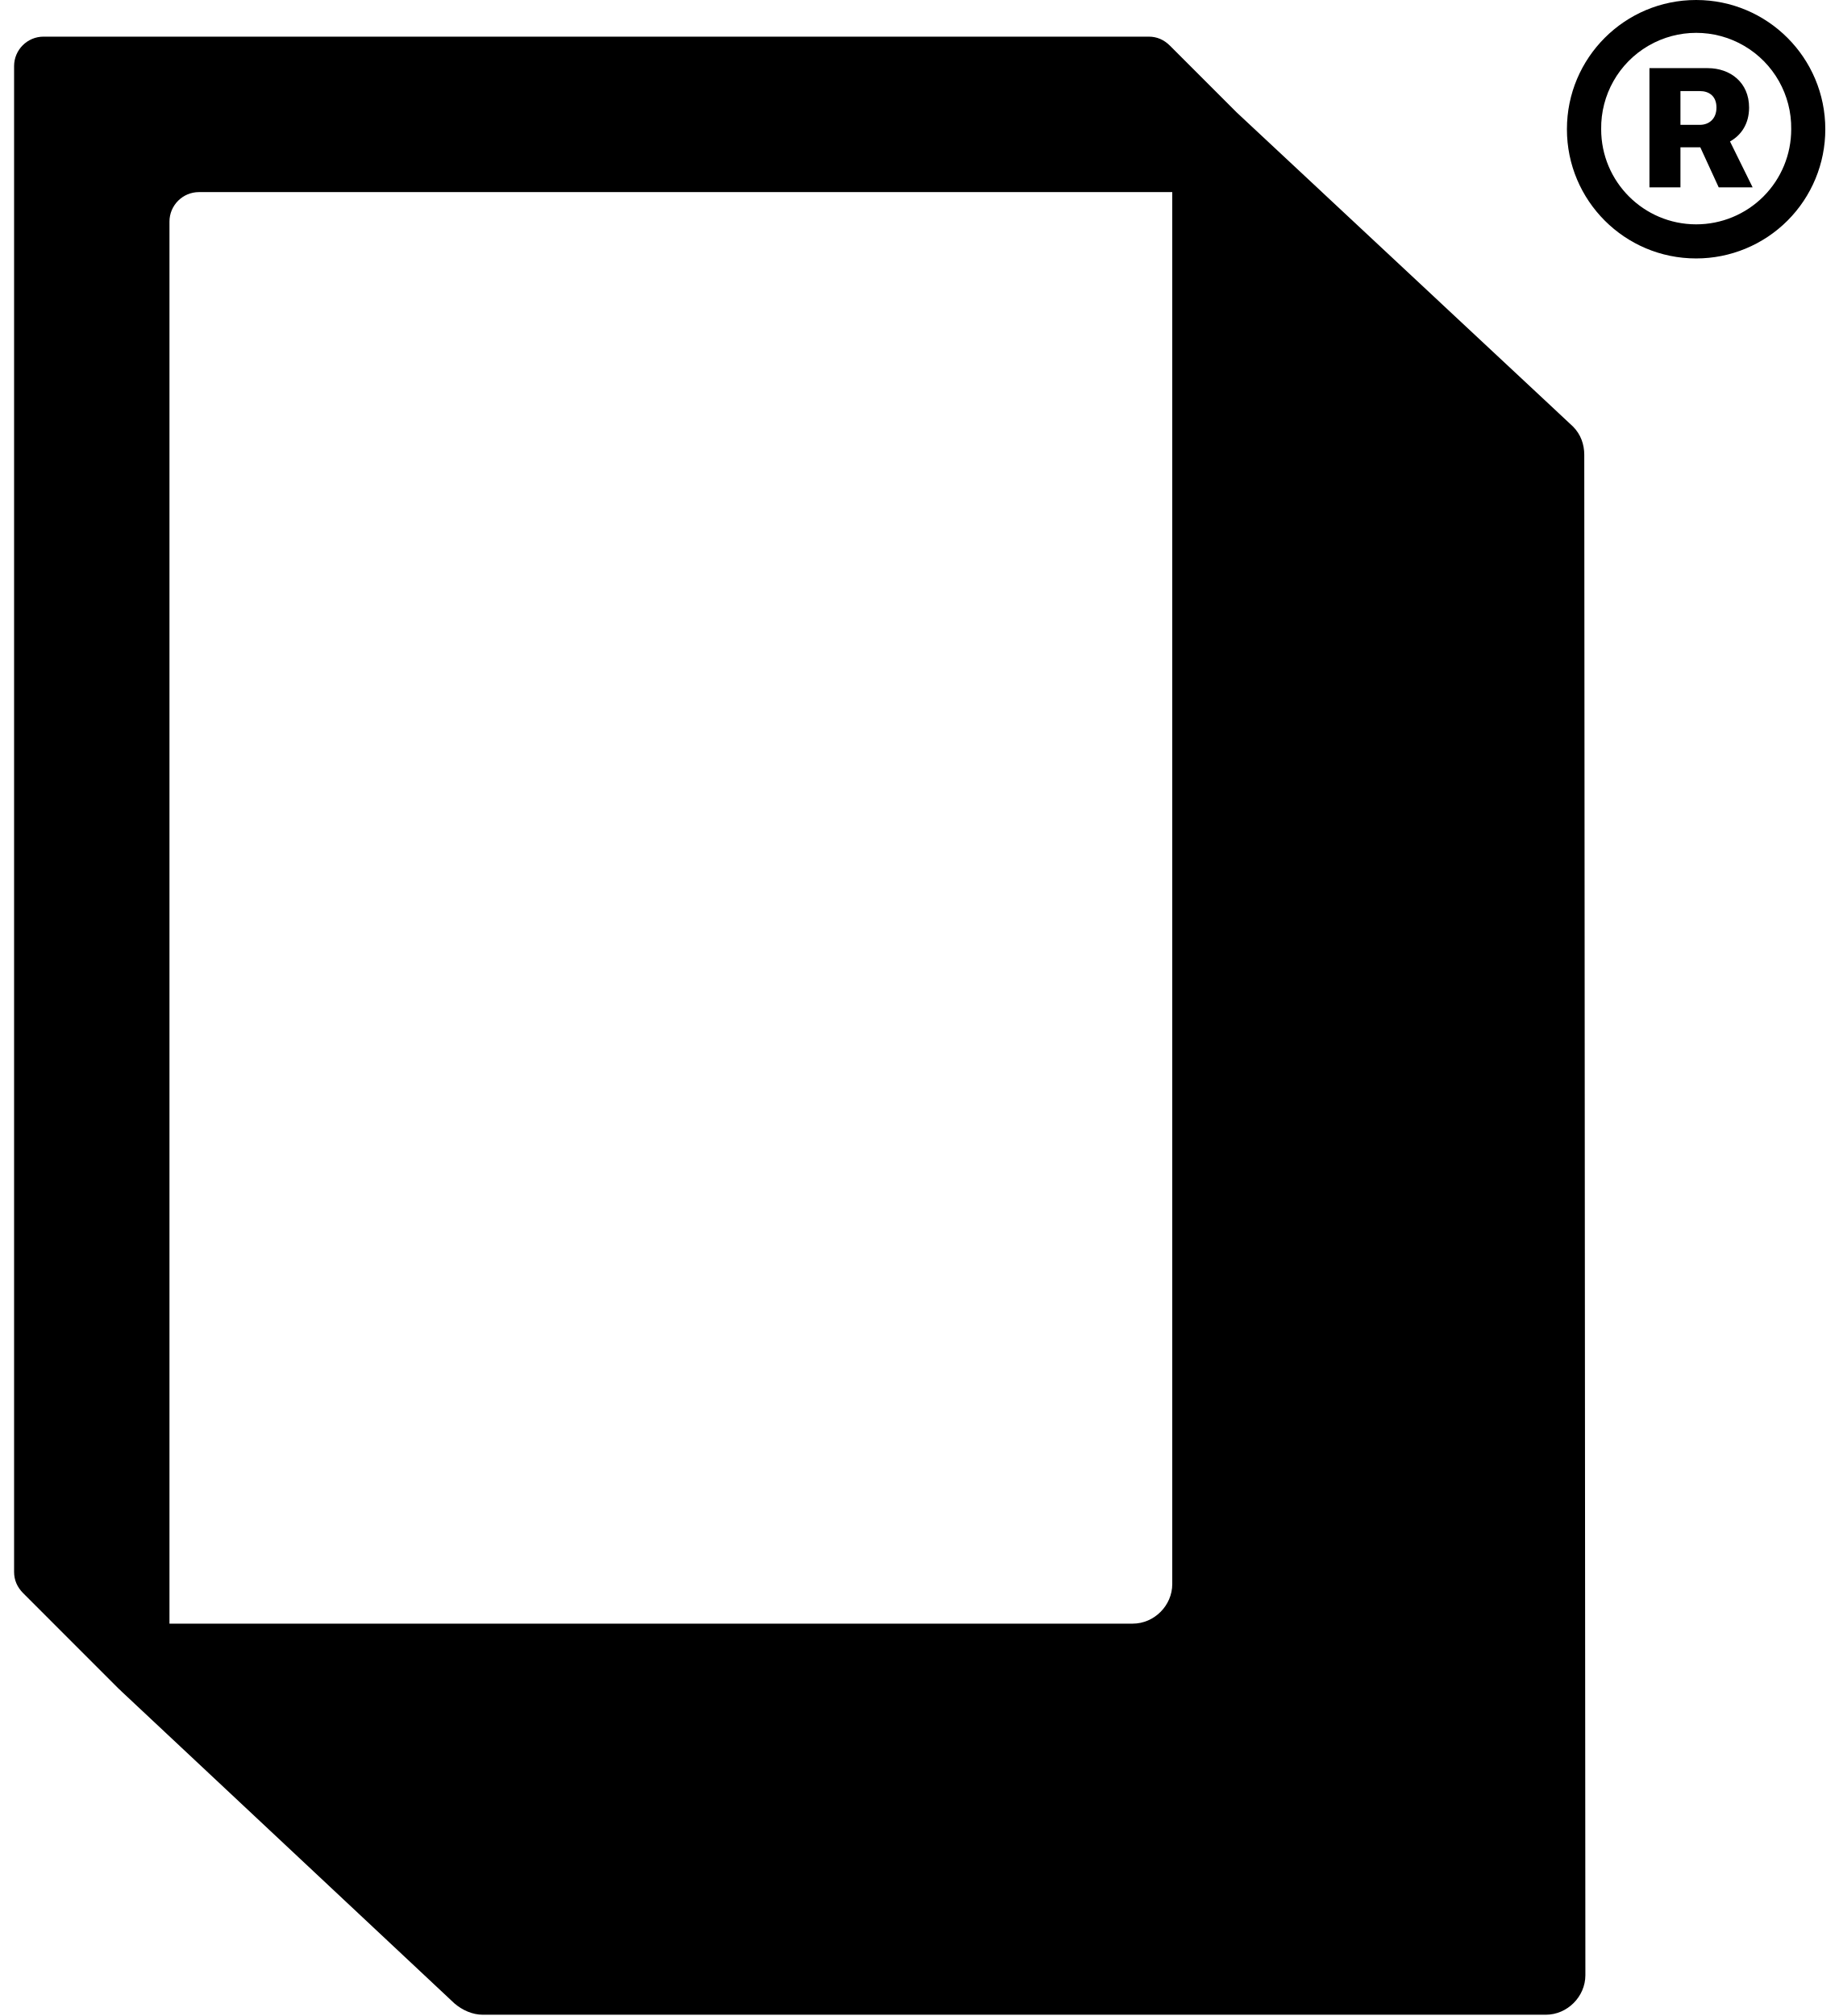
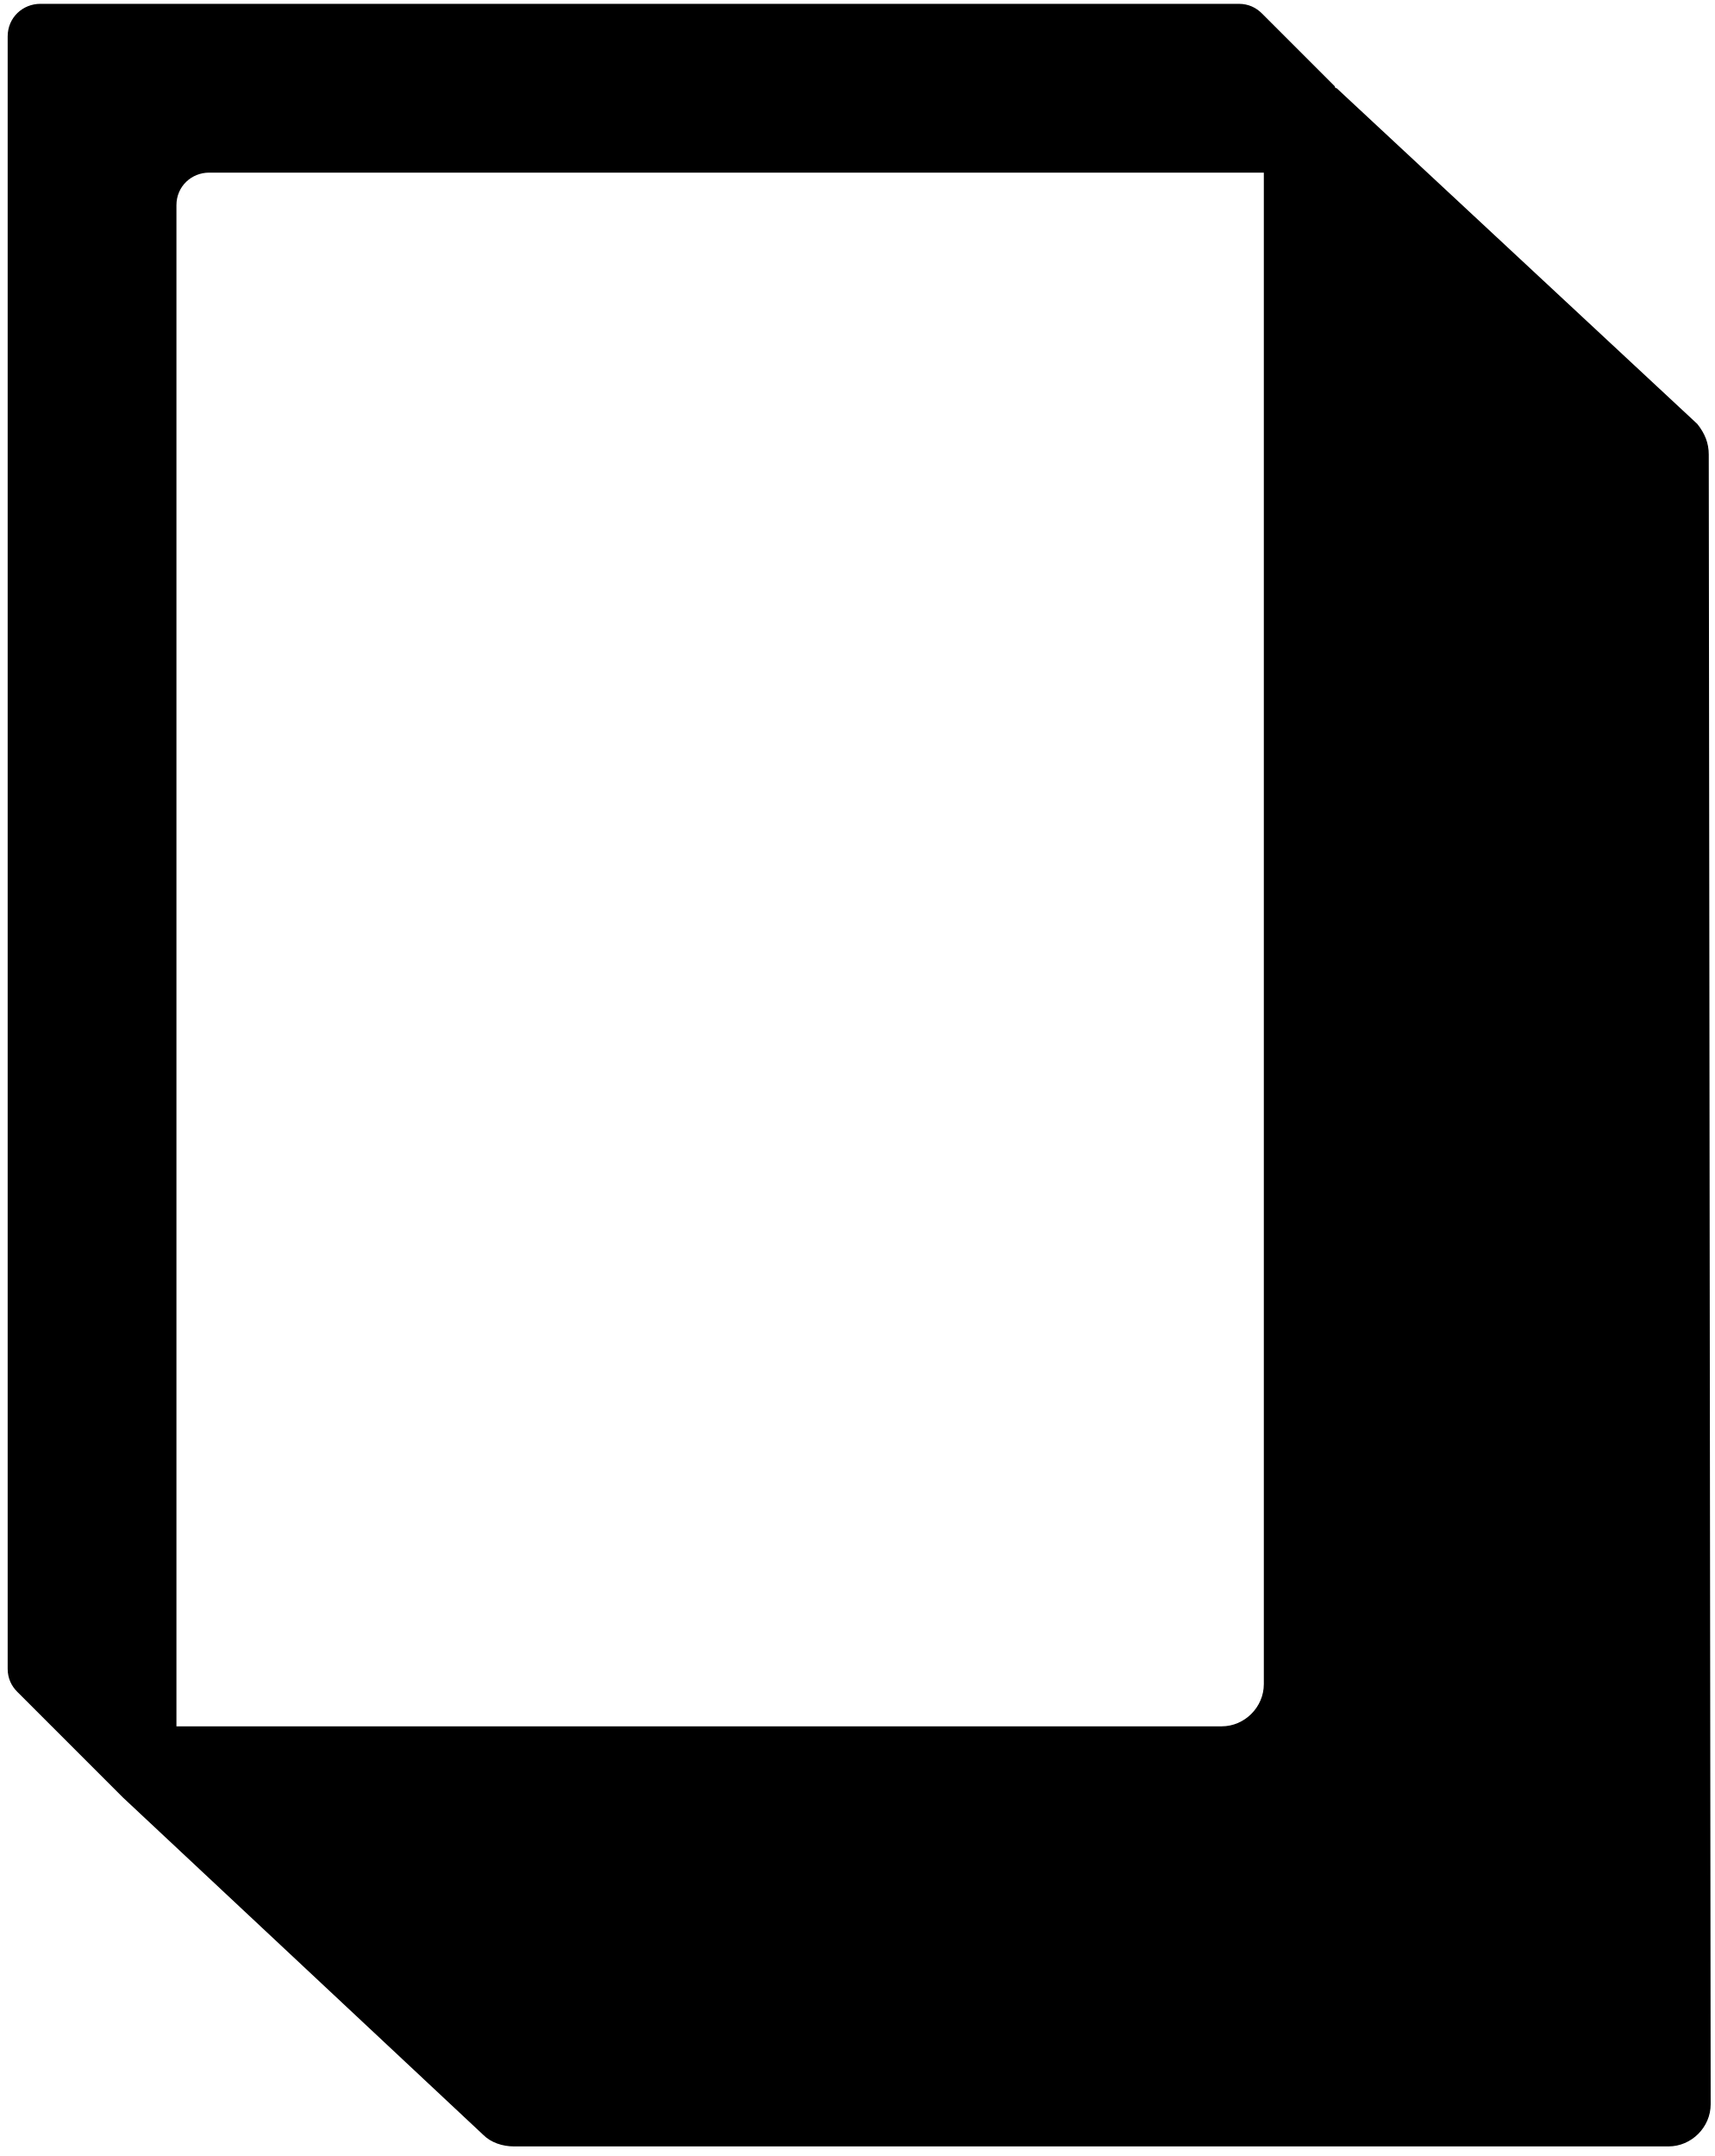
- <svg xmlns="http://www.w3.org/2000/svg" viewBox="0 0 104 114" fill="none" class="IconLogo__StyledLogoSVG-sc-1j1h2ix-1 iNrvra">
-   <path fill-rule="evenodd" clip-rule="evenodd" d="M69.949 6.36l-3.77-3.77c-.344-.346-.746-.518-1.206-.518H2.464c-.92 0-1.667.747-1.667 1.667v85.147c0 .46.172.863.517 1.208l5.397 5.398c.038.039.078.075.119.109l.045.046 18.829 17.642c.447.383 1.022.639 1.598.639h60.13c1.215 0 2.237-1.023 2.237-2.237l-.063-85.976c0-.575-.192-1.15-.64-1.598L70.074 6.476c-.04-.041-.082-.08-.124-.116zm-3.646 4.503h-55.05c-.92 0-1.668.748-1.668 1.668v79.282h54.482c1.214 0 2.236-1.023 2.236-2.237V10.863z" fill="currentColor" />
-   <path d="M95.932 14.614a7.3 7.3 0 007.307-7.307A7.305 7.305 0 0095.932 0a7.305 7.305 0 00-7.307 7.307 7.305 7.305 0 007.307 7.307zm0-1.928a5.375 5.375 0 01-5.37-5.38 5.375 5.375 0 1110.749 0 5.371 5.371 0 01-5.38 5.38zm-2.64-2.091h1.754V8.33h1.123l1.041 2.265h1.919L97.849 8c.65-.365 1.079-1.014 1.079-1.918 0-1.416-1.06-2.229-2.339-2.229h-3.297v6.74zm1.754-3.535V5.151h1.105c.493 0 .932.265.932.932 0 .648-.43.977-.941.977h-1.096z" fill="currentColor" />
+ <svg xmlns="http://www.w3.org/2000/svg" version="1.1" id="Layer_1" x="0px" y="0px" viewBox="0 0 89.4 112.4" style="enable-background:new 0 0 89.4 112.4;" xml:space="preserve">
+   <style type="text/css">
+ 	.st0{fill-rule:evenodd;clip-rule:evenodd;}
+ </style>
+   <path class="st0" d="M69.6,4.5l-3.8-3.8c-0.3-0.3-0.7-0.5-1.2-0.5H2.1c-0.9,0-1.7,0.7-1.7,1.7V87c0,0.5,0.2,0.9,0.5,1.2l5.4,5.4  c0,0,0.1,0.1,0.1,0.1l0,0l18.8,17.6c0.4,0.4,1,0.6,1.6,0.6H87c1.2,0,2.2-1,2.2-2.2l-0.1-86c0-0.6-0.2-1.1-0.6-1.6L69.7,4.6  C69.6,4.6,69.6,4.5,69.6,4.5L69.6,4.5z M65.9,9H10.9c-0.9,0-1.7,0.7-1.7,1.7v79.3h54.5c1.2,0,2.2-1,2.2-2.2V9z M-0.4-1.9" />
</svg>
